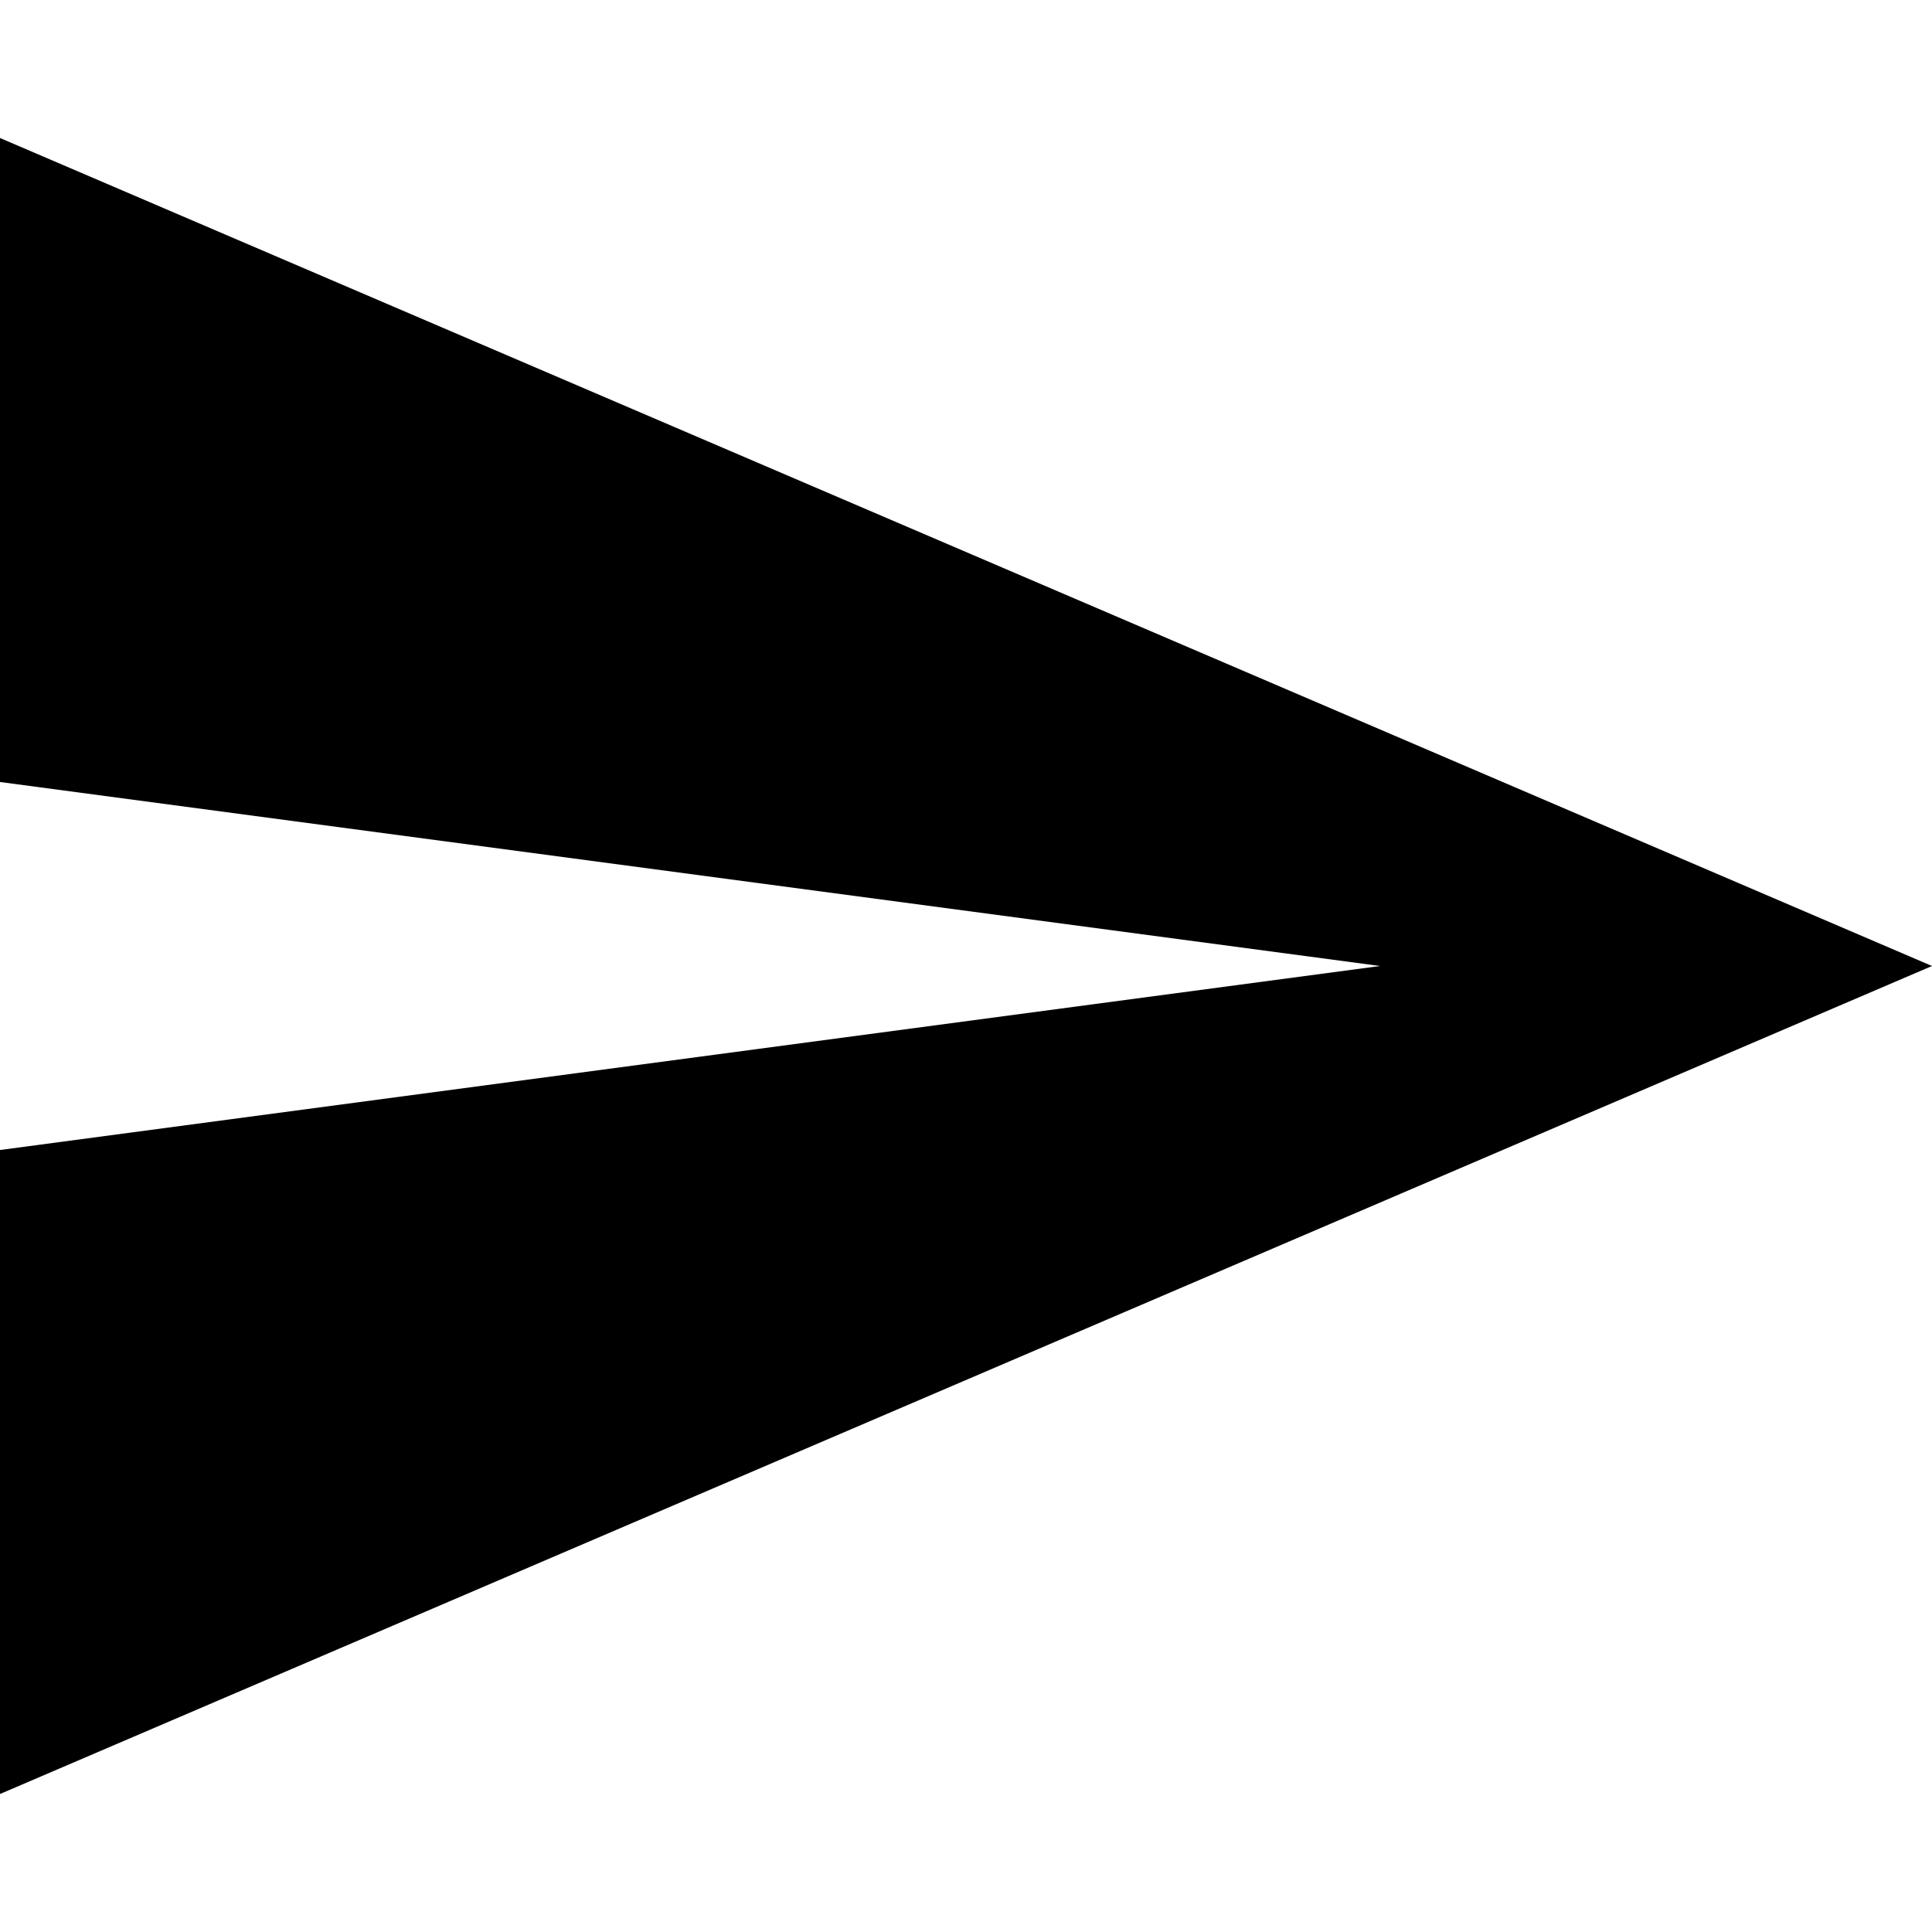
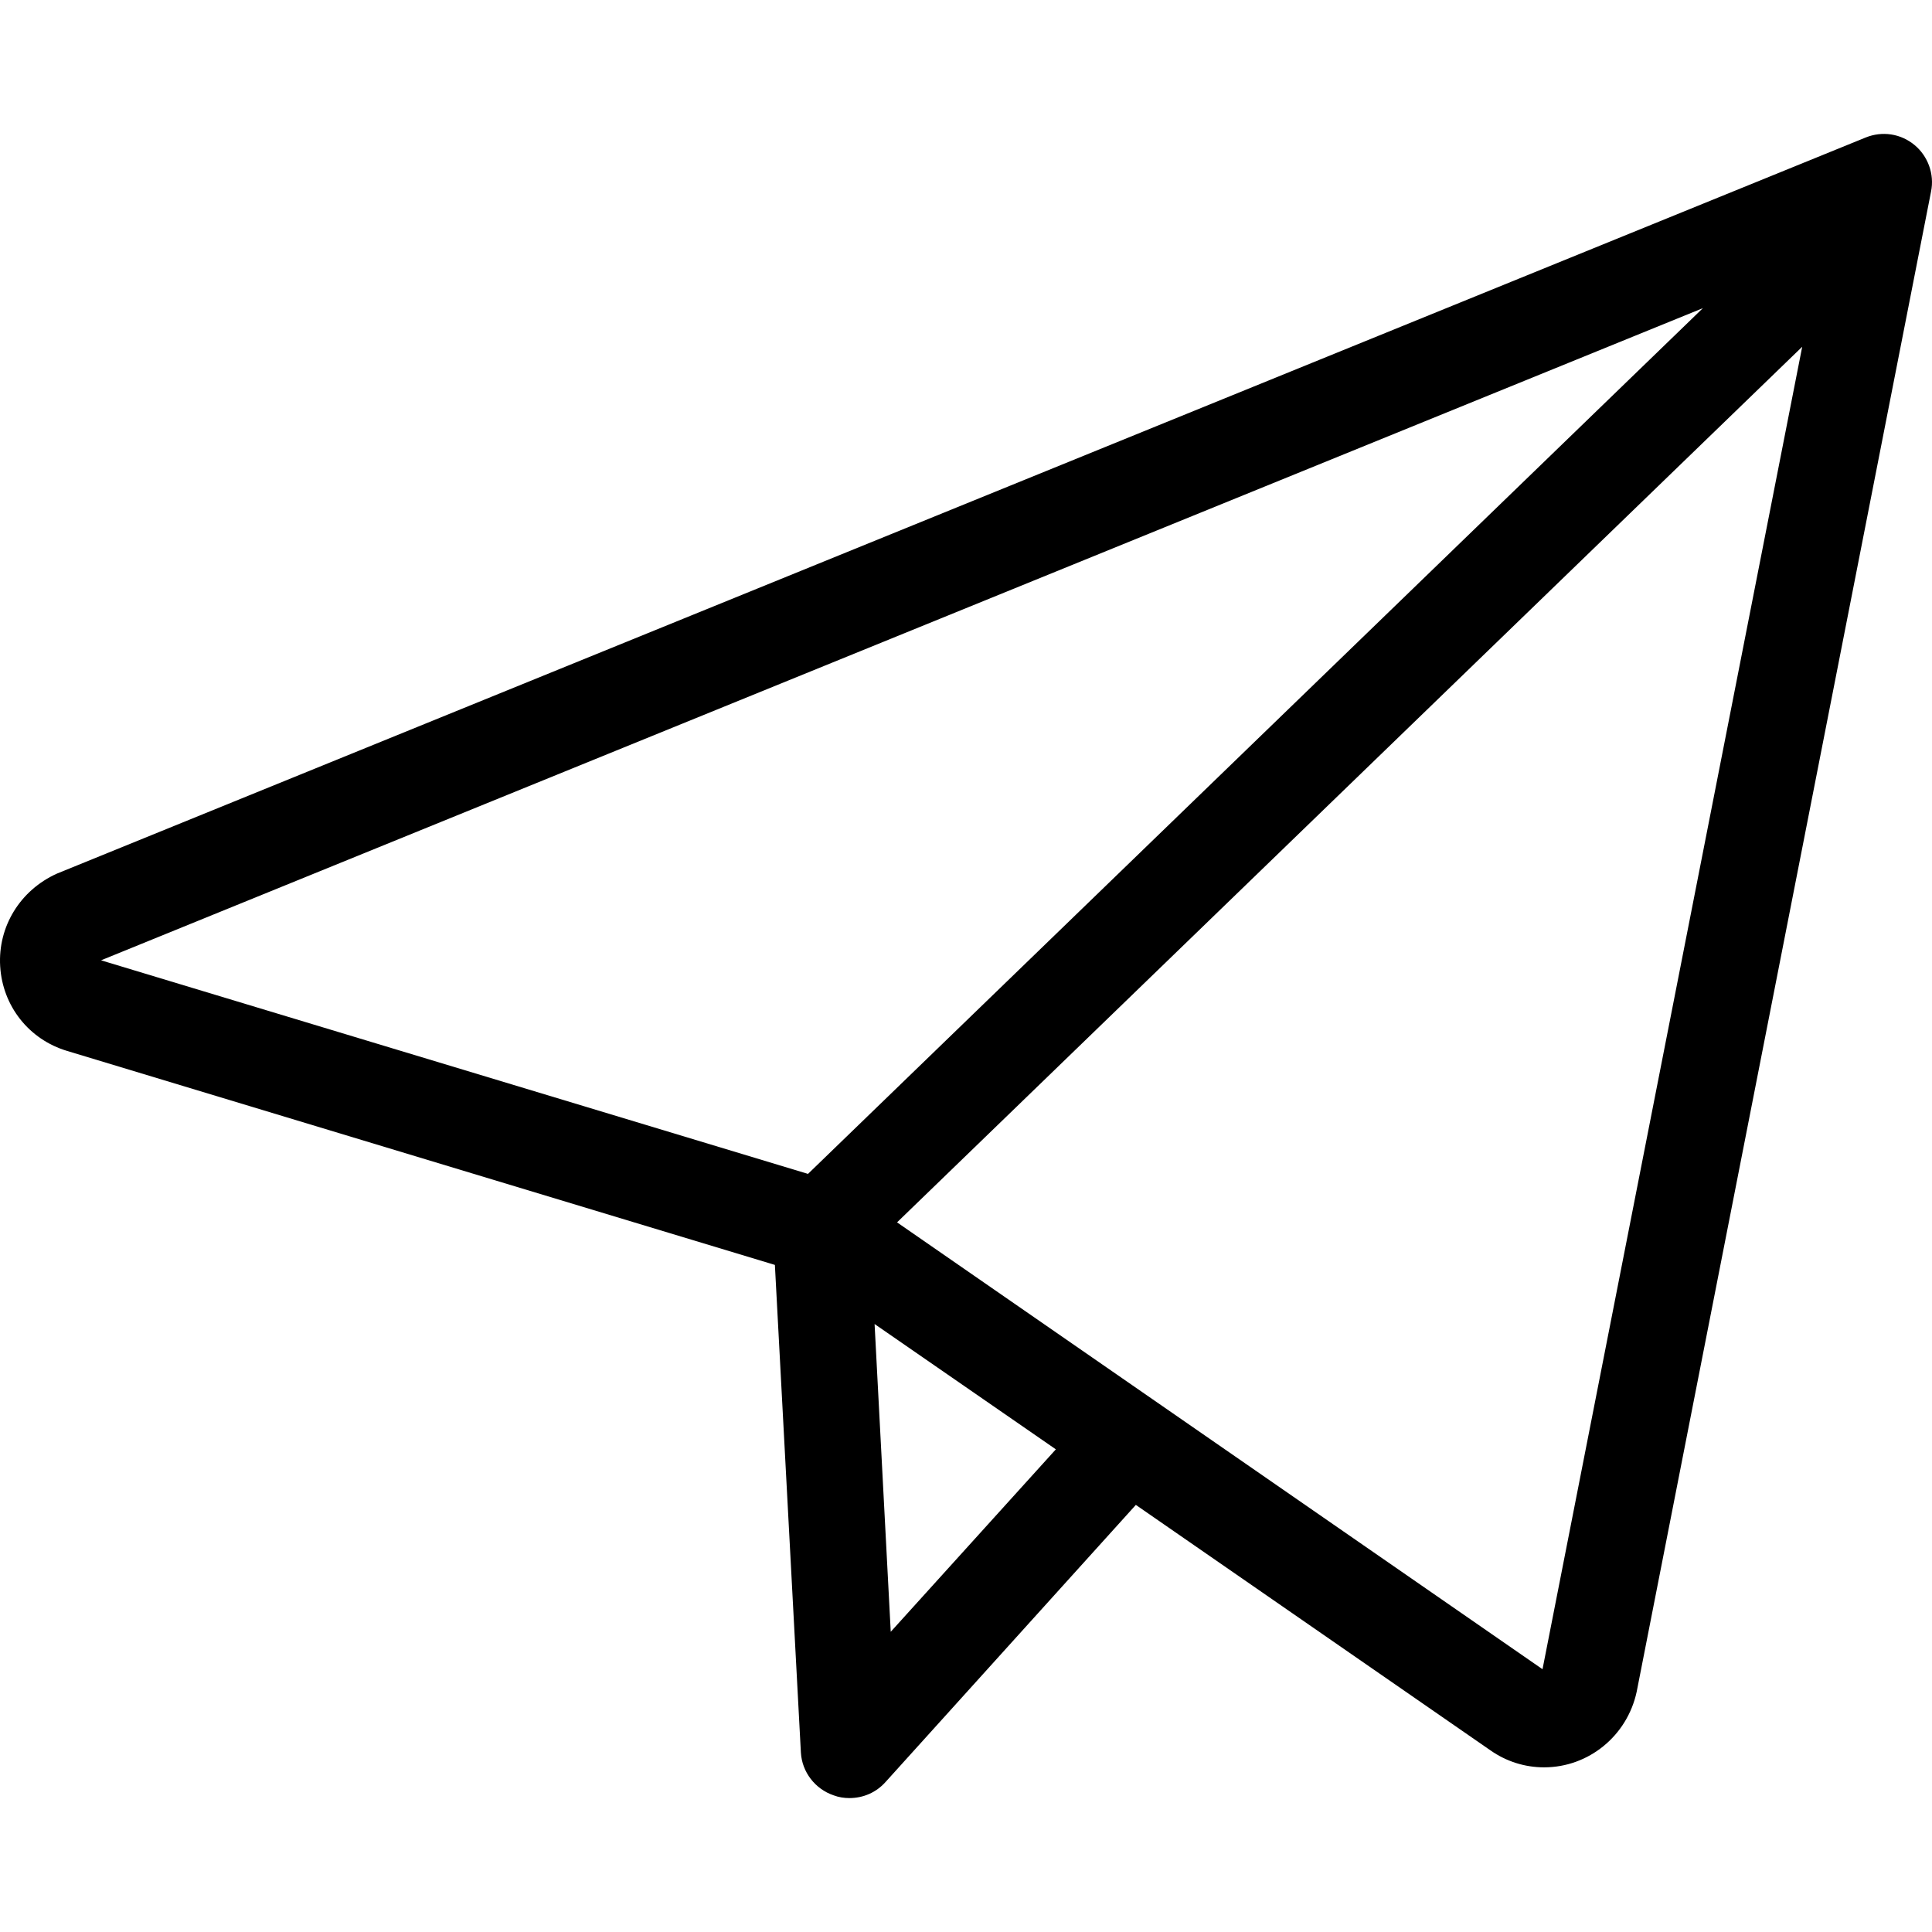
- <svg xmlns="http://www.w3.org/2000/svg" version="1.1" id="Capa_1" x="0px" y="0px" width="535.5px" height="535.5px" viewBox="0 0 535.5 535.5" style="enable-background:new 0 0 535.5 535.5;" xml:space="preserve">
+ <svg xmlns="http://www.w3.org/2000/svg" version="1.1" id="Capa_1" x="0px" y="0px" viewBox="0 0 490.282 490.282" style="enable-background:new 0 0 490.282 490.282;" xml:space="preserve">
  <g>
-     <g id="send">
-       <polygon points="0,497.25 535.5,267.75 0,38.25 0,216.75 382.5,267.75 0,318.75   " />
-     </g>
+     <path d="M0.043,245.197c0.6,10.1,7.3,18.6,17,21.5l179.6,54.3l6.6,123.8c0.3,4.9,3.6,9.2,8.3,10.8c1.3,0.5,2.7,0.7,4,0.7   c3.5,0,6.8-1.4,9.2-4.1l63.5-70.3l90,62.3c4,2.8,8.7,4.3,13.6,4.3c11.3,0,21.1-8,23.5-19.2l74.7-380.7c0.9-4.4-0.8-9-4.2-11.8   c-3.5-2.9-8.2-3.6-12.4-1.9l-459,186.8C5.143,225.897-0.557,235.097,0.043,245.197z M226.043,414.097l-4.1-78.1l46,31.8   L226.043,414.097z M391.443,423.597l-163.8-113.4l229.7-222.2L391.443,423.597z M432.143,78.197l-227.1,219.7l-179.4-54.2   L432.143,78.197z" />
  </g>
  <g>
</g>
  <g>
</g>
  <g>
</g>
  <g>
</g>
  <g>
</g>
  <g>
</g>
  <g>
</g>
  <g>
</g>
  <g>
</g>
  <g>
</g>
  <g>
</g>
  <g>
</g>
  <g>
</g>
  <g>
</g>
  <g>
</g>
</svg>
